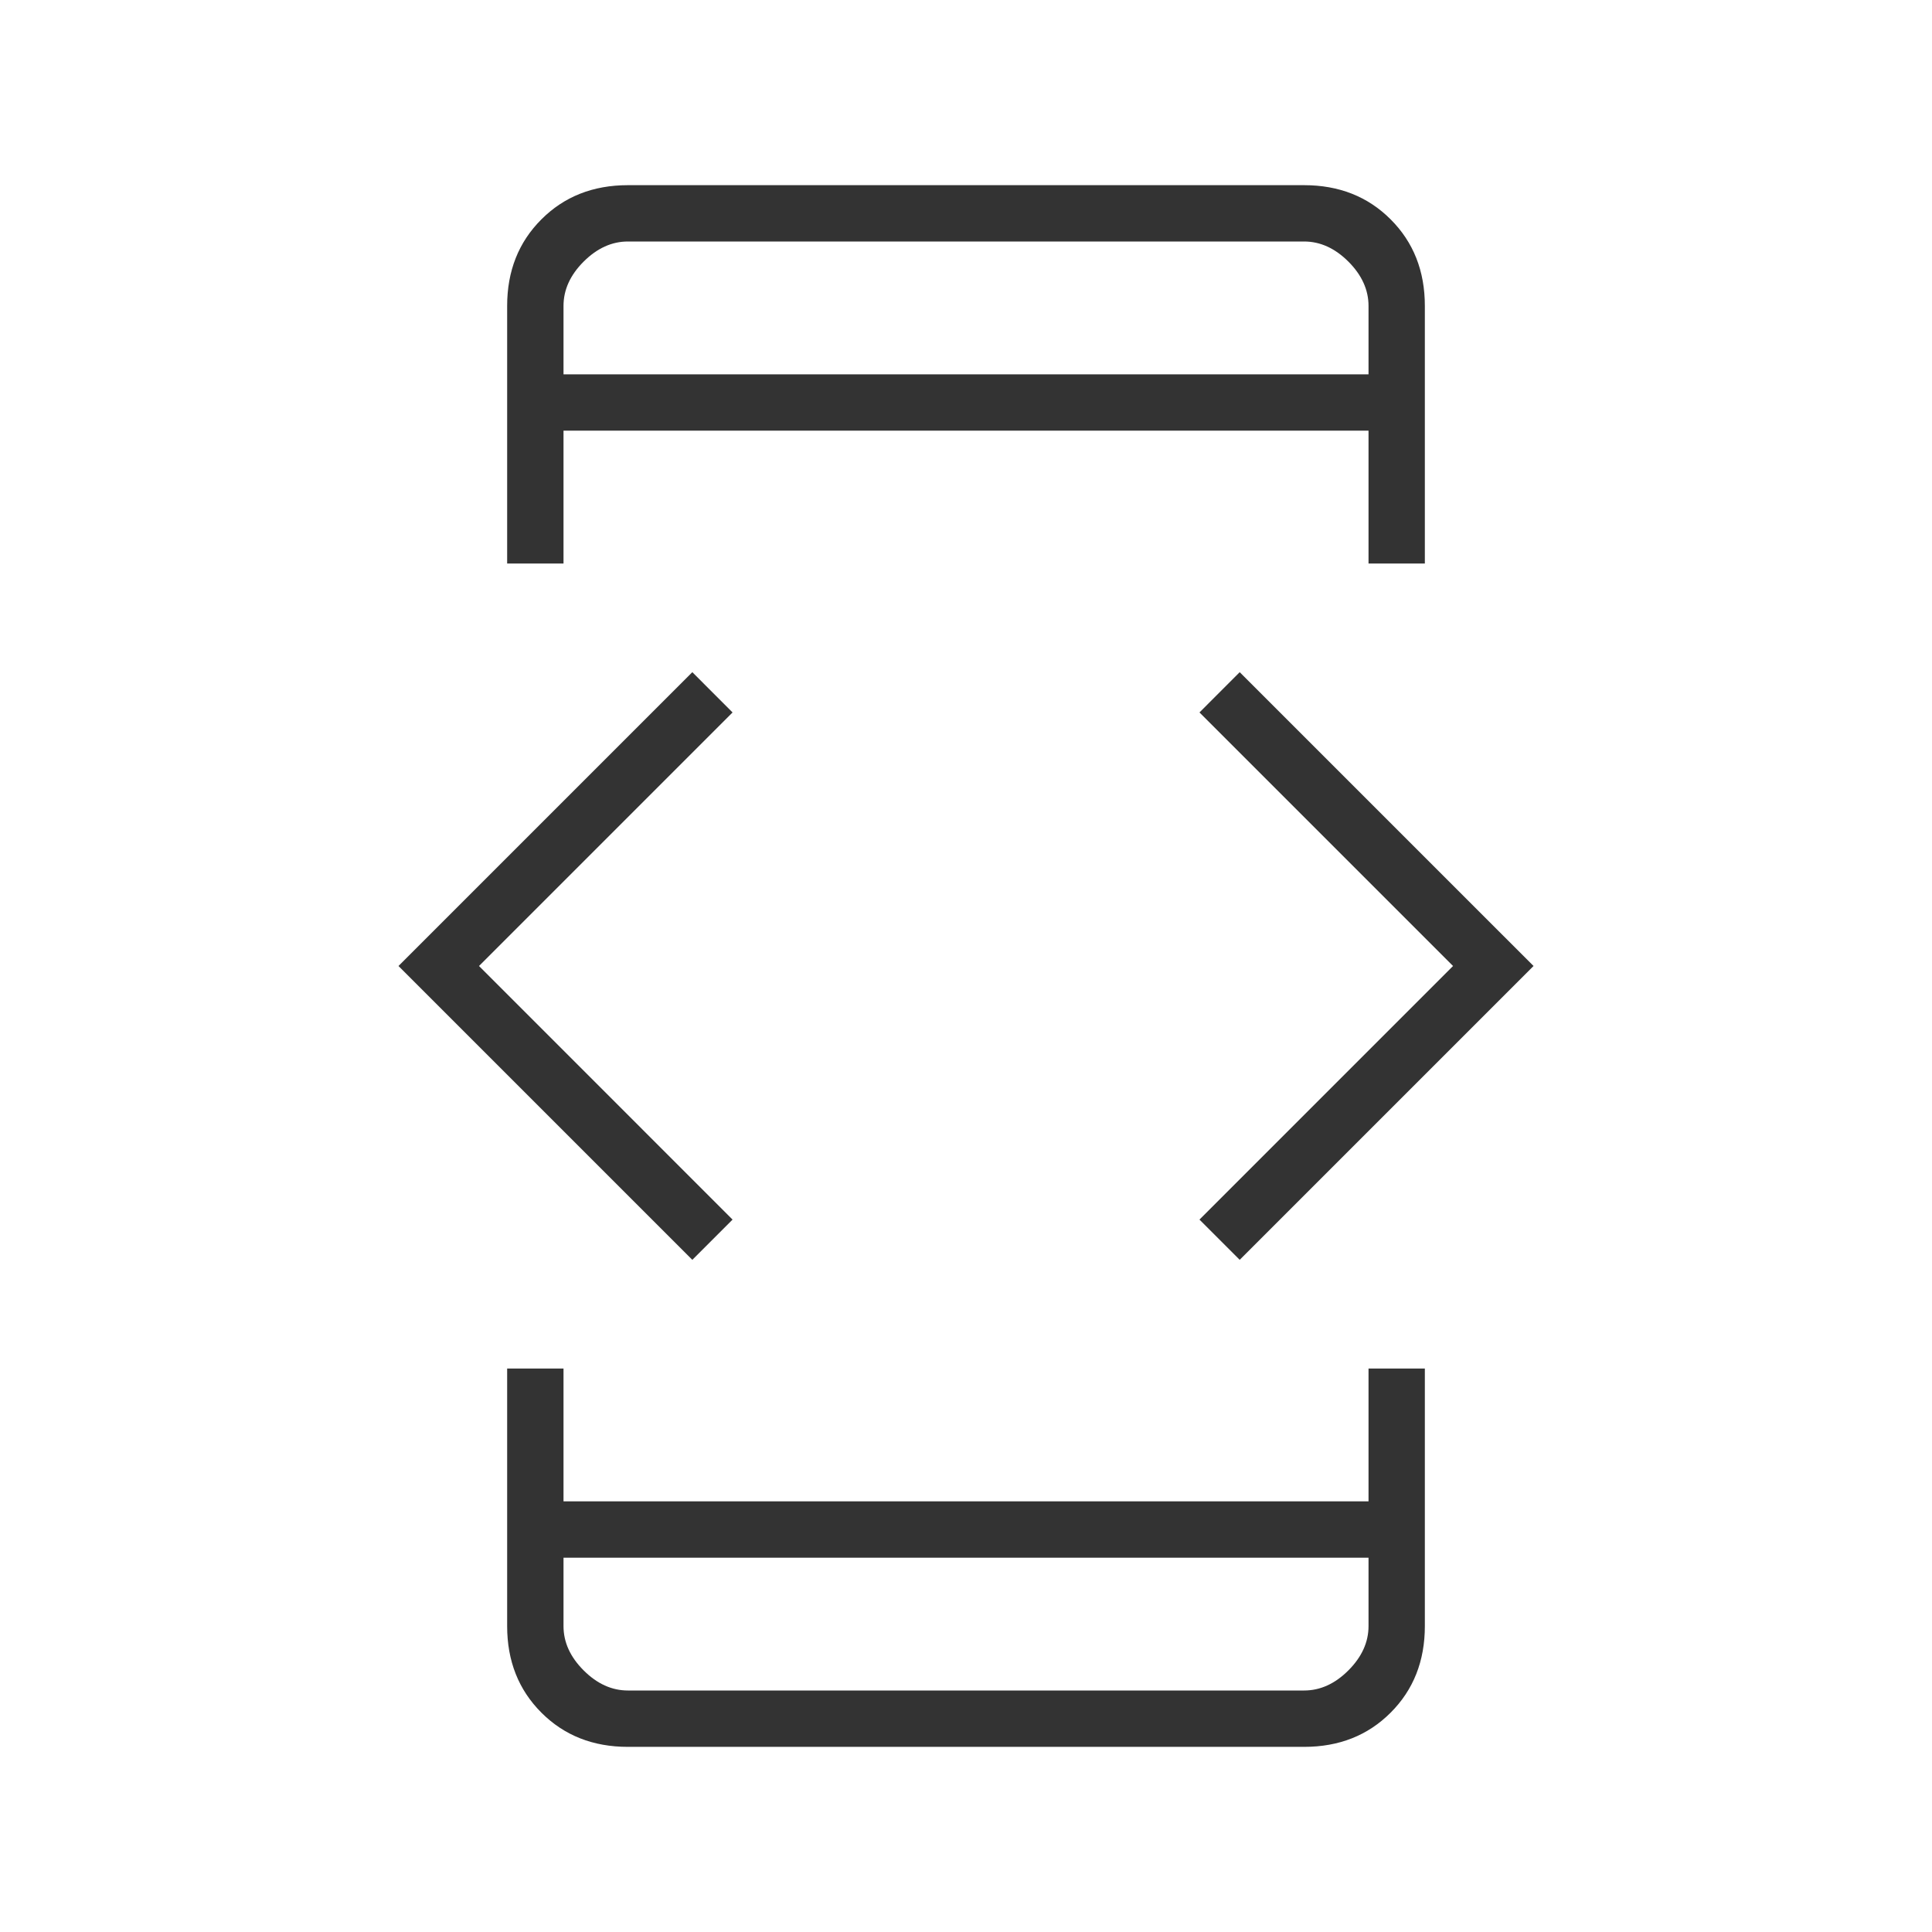
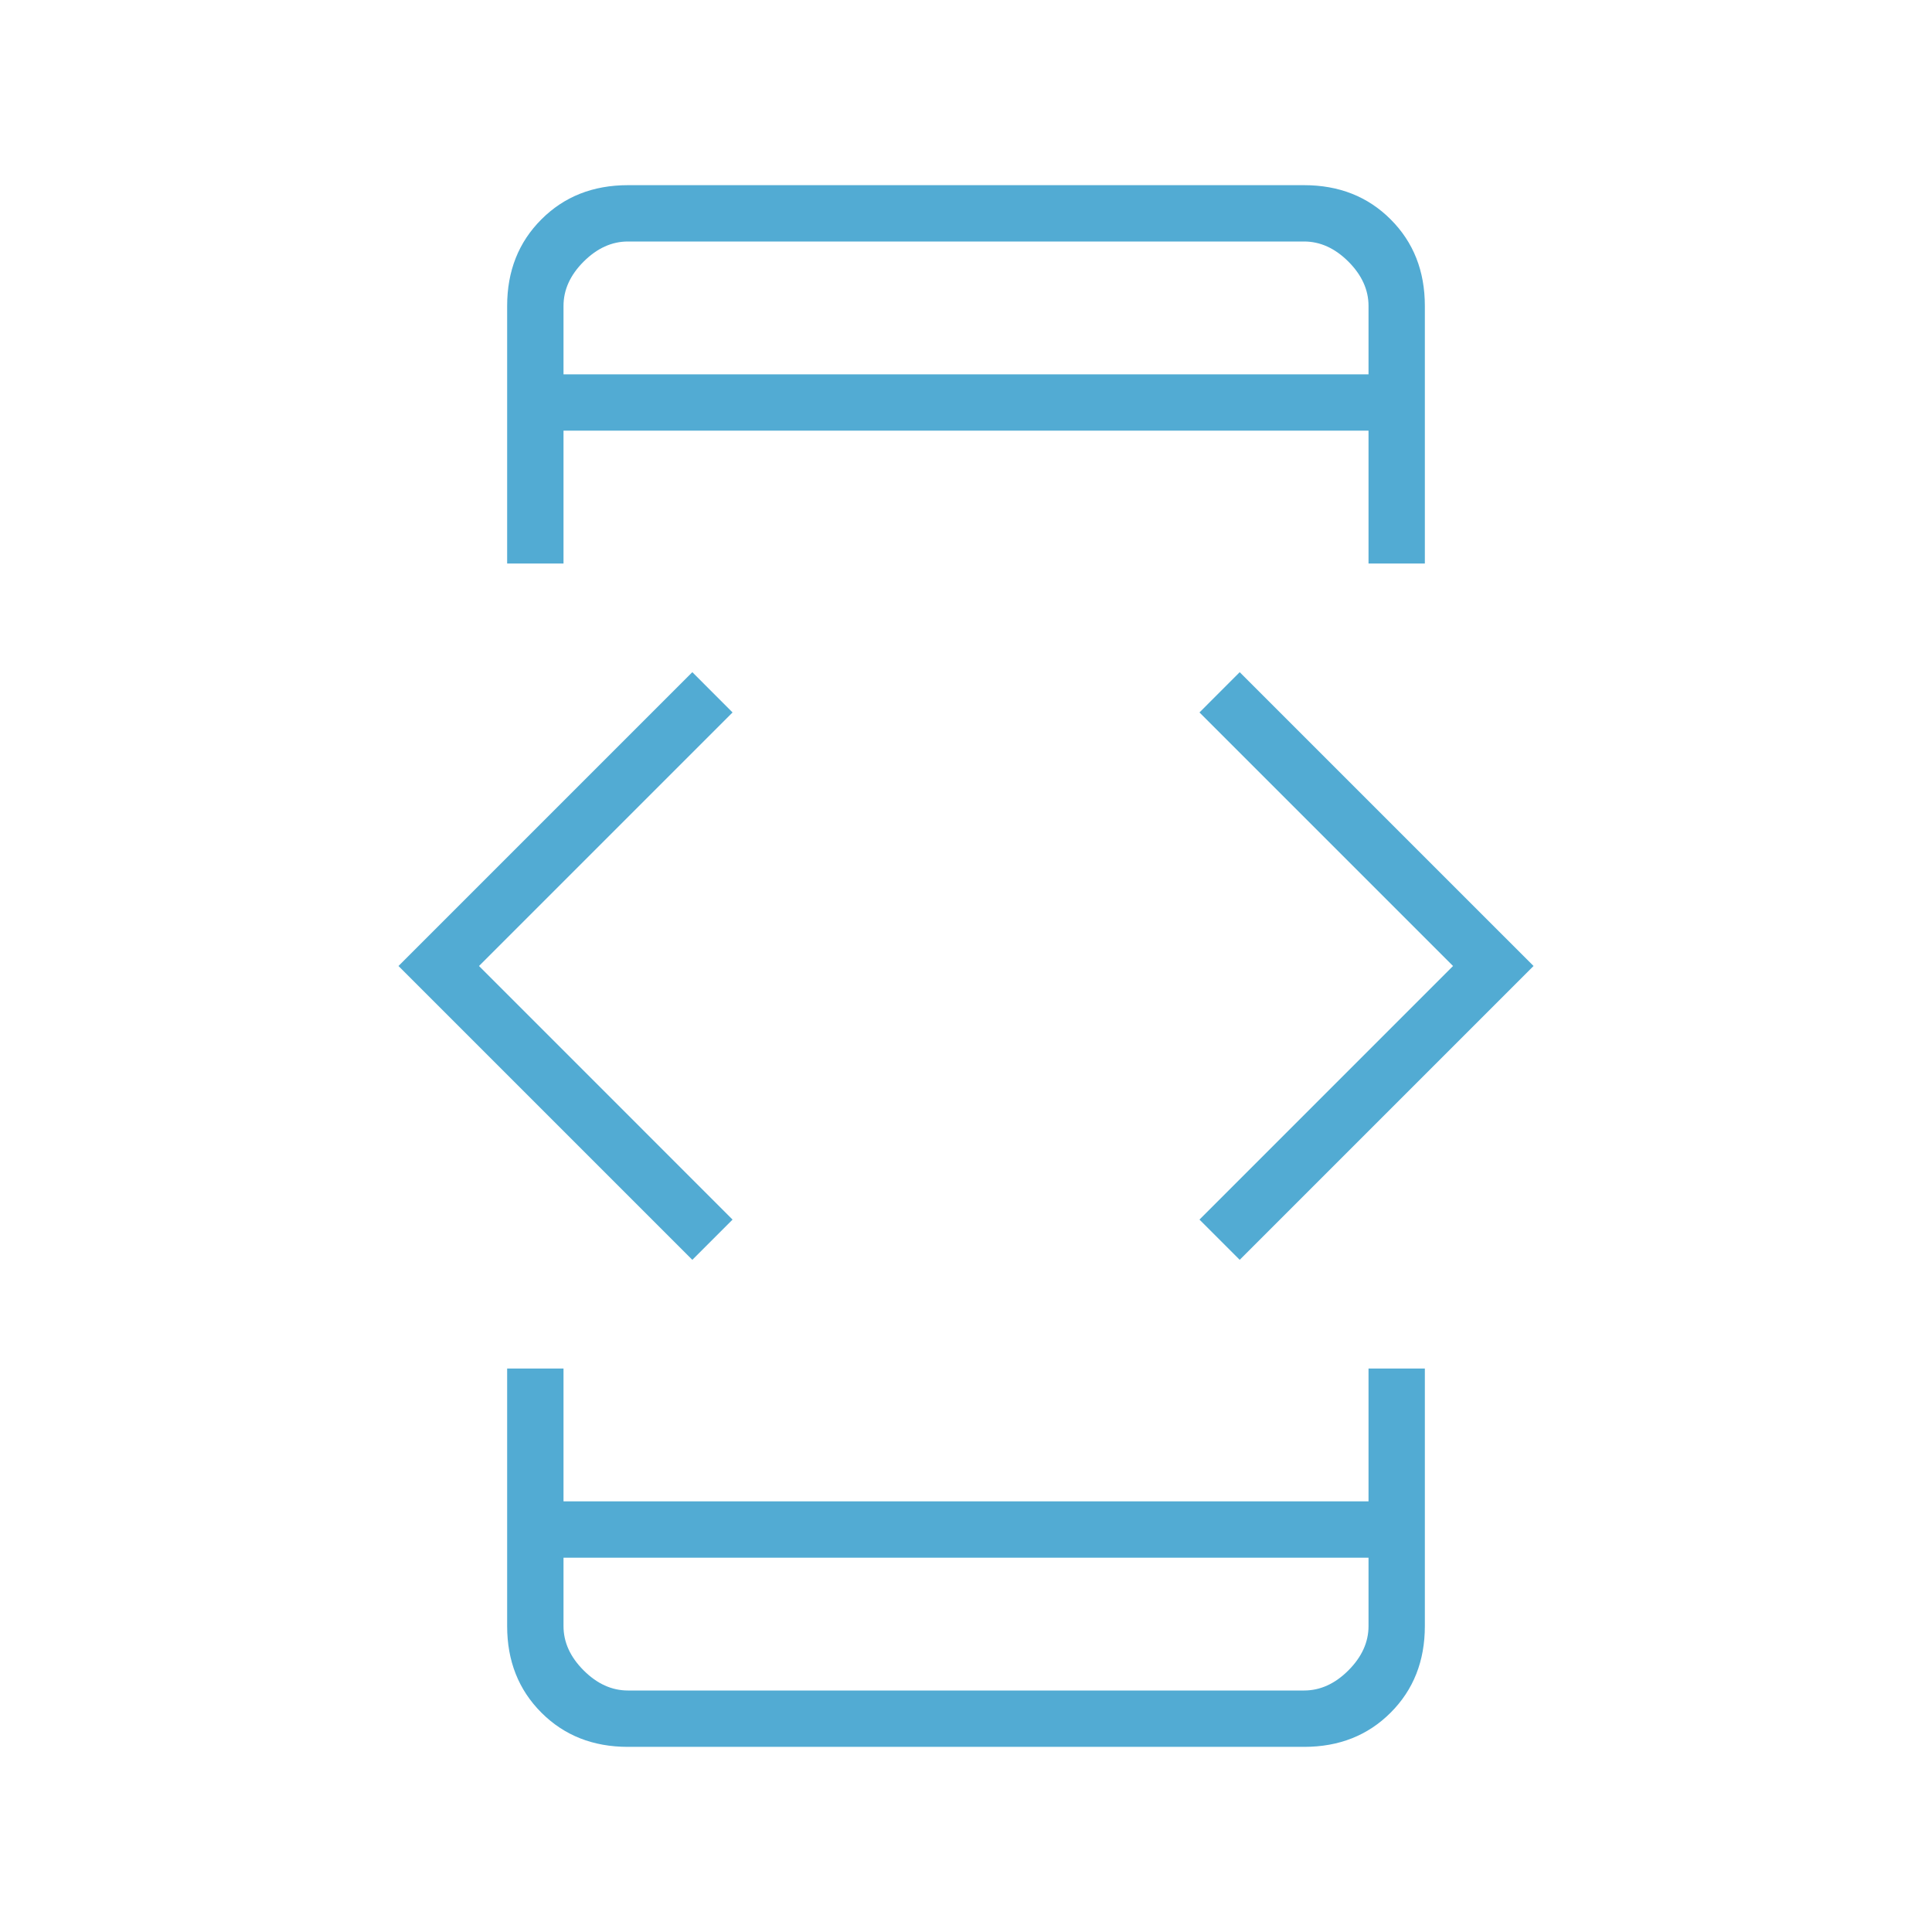
<svg xmlns="http://www.w3.org/2000/svg" width="58" height="58" viewBox="0 0 58 58" fill="none">
  <g id="developer_mode_FILL0_wght100_GRAD0_opsz24 2">
-     <path id="Vector" d="M20.784 37.821L11.963 29L20.784 20.179L21.992 21.388L14.38 29L21.992 36.613L20.784 37.821ZM15.225 41.084H16.917V45.071H41.084V41.084H42.775V48.817C42.775 49.864 42.433 50.73 41.748 51.415C41.064 52.1 40.198 52.442 39.15 52.442H18.85C17.803 52.442 16.937 52.1 16.253 51.415C15.568 50.73 15.225 49.864 15.225 48.817V41.084ZM16.917 16.917H15.225V9.184C15.225 8.136 15.568 7.27 16.253 6.586C16.937 5.901 17.803 5.559 18.85 5.559H39.15C40.198 5.559 41.064 5.901 41.748 6.586C42.433 7.27 42.775 8.136 42.775 9.184V16.917H41.084V12.929H16.917V16.917ZM16.917 46.763V48.817C16.917 49.3 17.118 49.743 17.521 50.146C17.924 50.549 18.367 50.75 18.85 50.75H39.15C39.634 50.75 40.077 50.549 40.48 50.146C40.882 49.743 41.084 49.3 41.084 48.817V46.763H16.917ZM16.917 11.238H41.084V9.184C41.084 8.7 40.882 8.257 40.48 7.854C40.077 7.452 39.634 7.25 39.15 7.25H18.85C18.367 7.25 17.924 7.452 17.521 7.854C17.118 8.257 16.917 8.7 16.917 9.184V11.238ZM37.217 37.821L36.009 36.613L43.621 29L36.009 21.388L37.217 20.179L46.038 29L37.217 37.821Z" fill="#333333" />
+     <path id="Vector" d="M20.784 37.821L11.963 29L20.784 20.179L21.992 21.388L14.38 29L21.992 36.613L20.784 37.821ZM15.225 41.084H16.917V45.071H41.084V41.084H42.775V48.817C42.775 49.864 42.433 50.73 41.748 51.415C41.064 52.1 40.198 52.442 39.15 52.442H18.85C17.803 52.442 16.937 52.1 16.253 51.415C15.568 50.73 15.225 49.864 15.225 48.817V41.084ZM16.917 16.917H15.225V9.184C15.225 8.136 15.568 7.27 16.253 6.586C16.937 5.901 17.803 5.559 18.85 5.559H39.15C40.198 5.559 41.064 5.901 41.748 6.586C42.433 7.27 42.775 8.136 42.775 9.184V16.917H41.084V12.929H16.917V16.917ZM16.917 46.763V48.817C16.917 49.3 17.118 49.743 17.521 50.146C17.924 50.549 18.367 50.75 18.85 50.75H39.15C39.634 50.75 40.077 50.549 40.48 50.146C40.882 49.743 41.084 49.3 41.084 48.817V46.763H16.917ZM16.917 11.238H41.084V9.184C41.084 8.7 40.882 8.257 40.48 7.854C40.077 7.452 39.634 7.25 39.15 7.25H18.85C18.367 7.25 17.924 7.452 17.521 7.854C17.118 8.257 16.917 8.7 16.917 9.184V11.238ZM37.217 37.821L36.009 36.613L43.621 29L36.009 21.388L37.217 20.179L46.038 29L37.217 37.821Z" fill="#52ABD3" />
  </g>
</svg>
